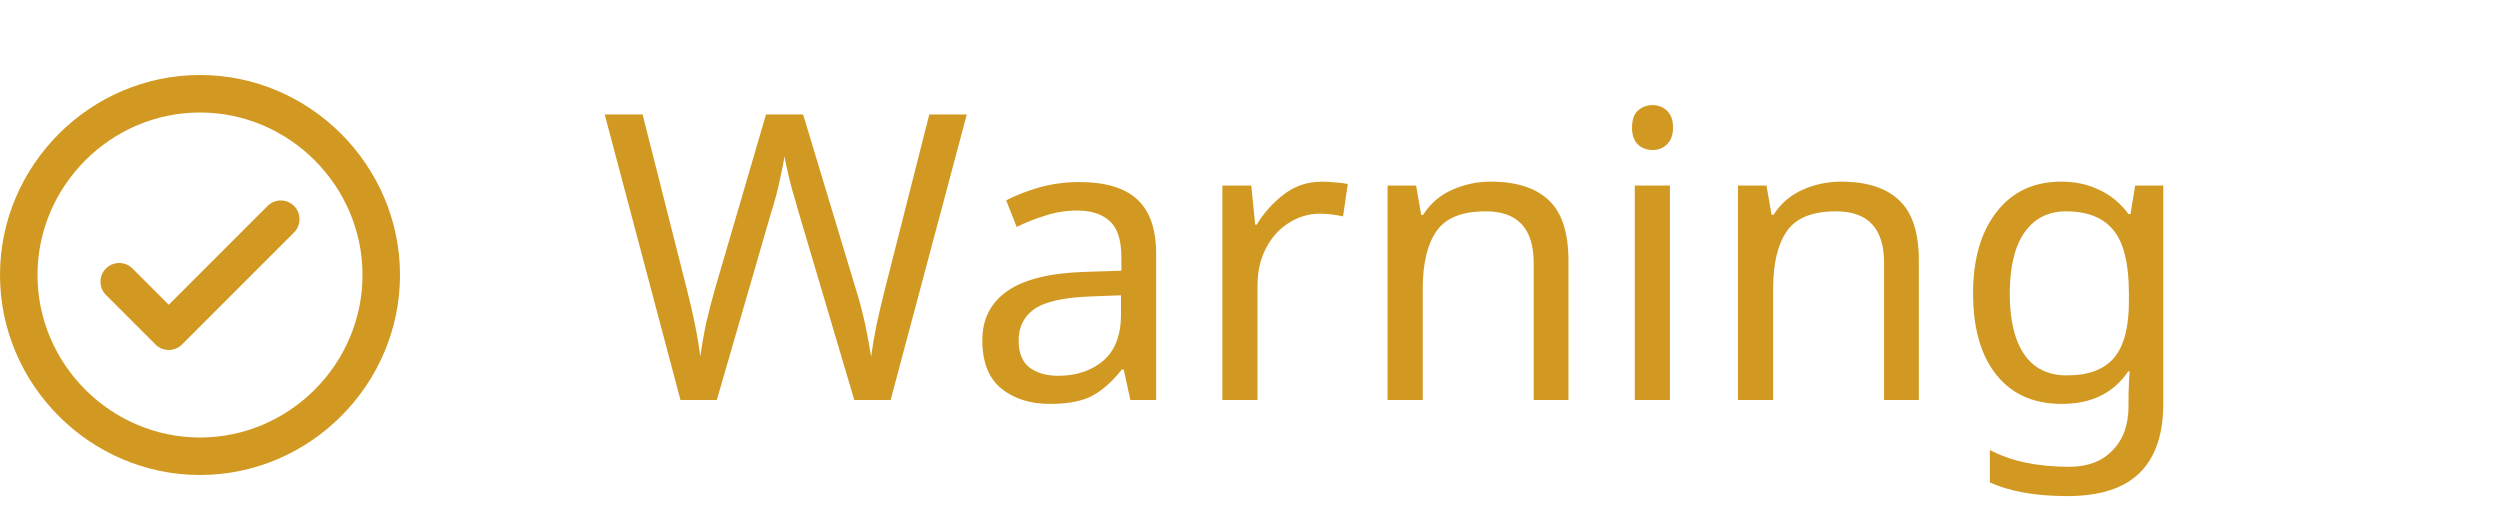
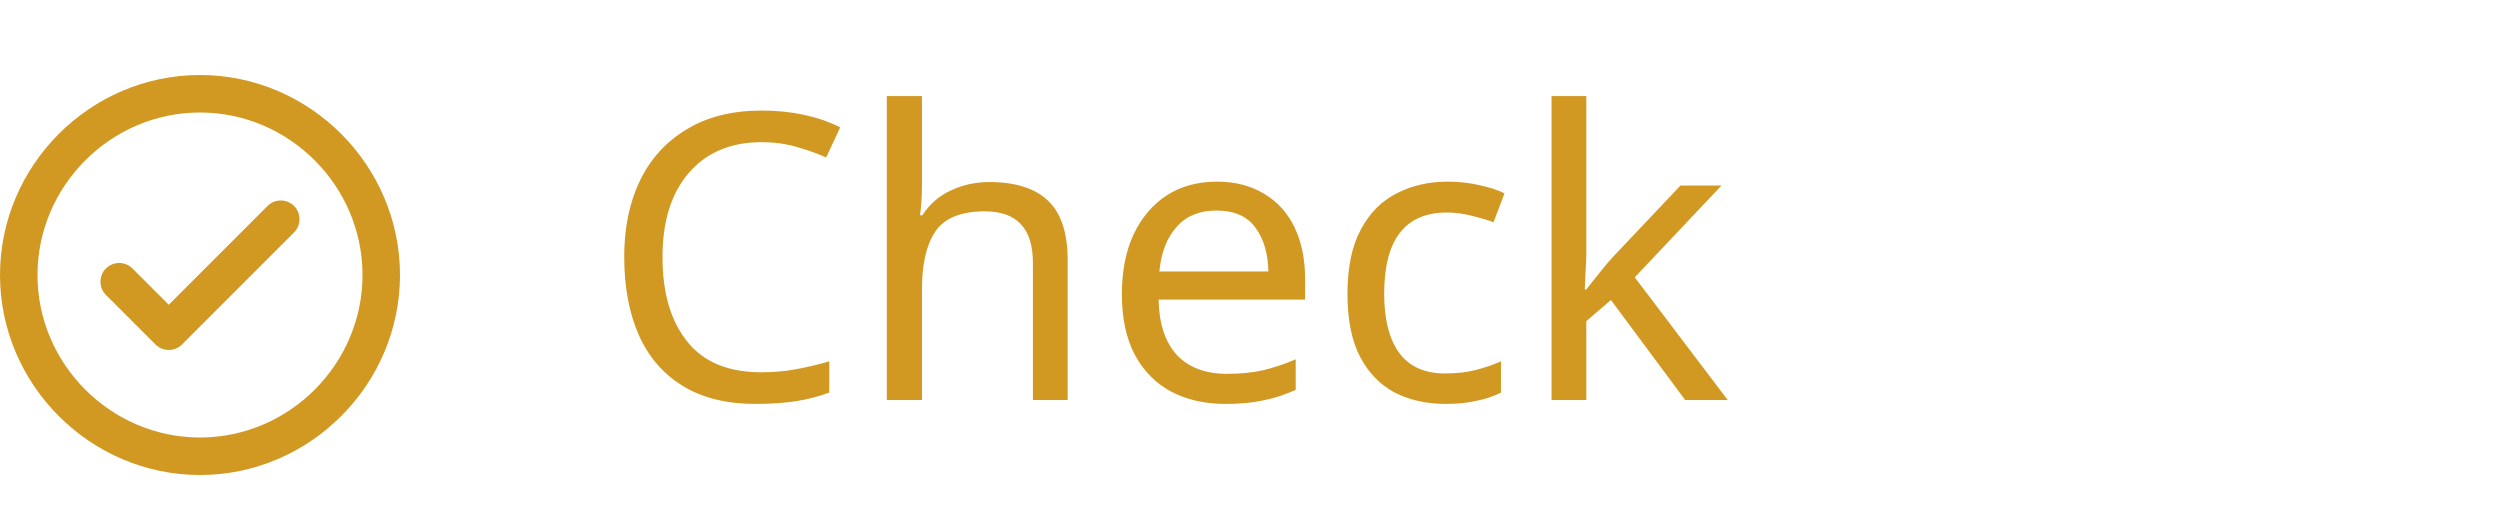
<svg xmlns="http://www.w3.org/2000/svg" width="100px" height="21px" viewBox="0 0 100 21" xml:space="preserve" style="fill:#d29922;">
  <path d="M0,11c0,-4.389 3.611,-8 8,-8c4.389,-0 8,3.611 8,8c0,4.389 -3.611,8 -8,8c-4.389,0 -8,-3.611 -8,-8Zm1.5,0c0,3.566 2.934,6.5 6.5,6.5c3.566,0 6.5,-2.934 6.5,-6.5c0,-3.566 -2.934,-6.5 -6.5,-6.5c-3.566,0 -6.5,2.934 -6.5,6.5Zm10.28,-1.72l-4.5,4.5c-0.291,0.291 -0.769,0.291 -1.06,0l-2,-2c-0.274,-0.294 -0.266,-0.758 0.018,-1.042c0.284,-0.284 0.748,-0.292 1.042,-0.018l1.47,1.47l3.97,-3.97c0.294,-0.274 0.758,-0.266 1.042,0.018c0.284,0.284 0.292,0.748 0.018,1.042Z" />
-   <text x="24px" y="16px" style="font-family:-apple-system,BlinkMacSystemFont,'Segoe UI','Noto Sans',Helvetica,Arial,sans-serif,'Apple Color Emoji','Segoe UI Emoji';font-size:16px;">Warning</text>
+   <text x="24px" y="16px" style="font-family:-apple-system,BlinkMacSystemFont,'Segoe UI','Noto Sans',Helvetica,Arial,sans-serif,'Apple Color Emoji','Segoe UI Emoji';font-size:16px;">Check</text>
</svg>
